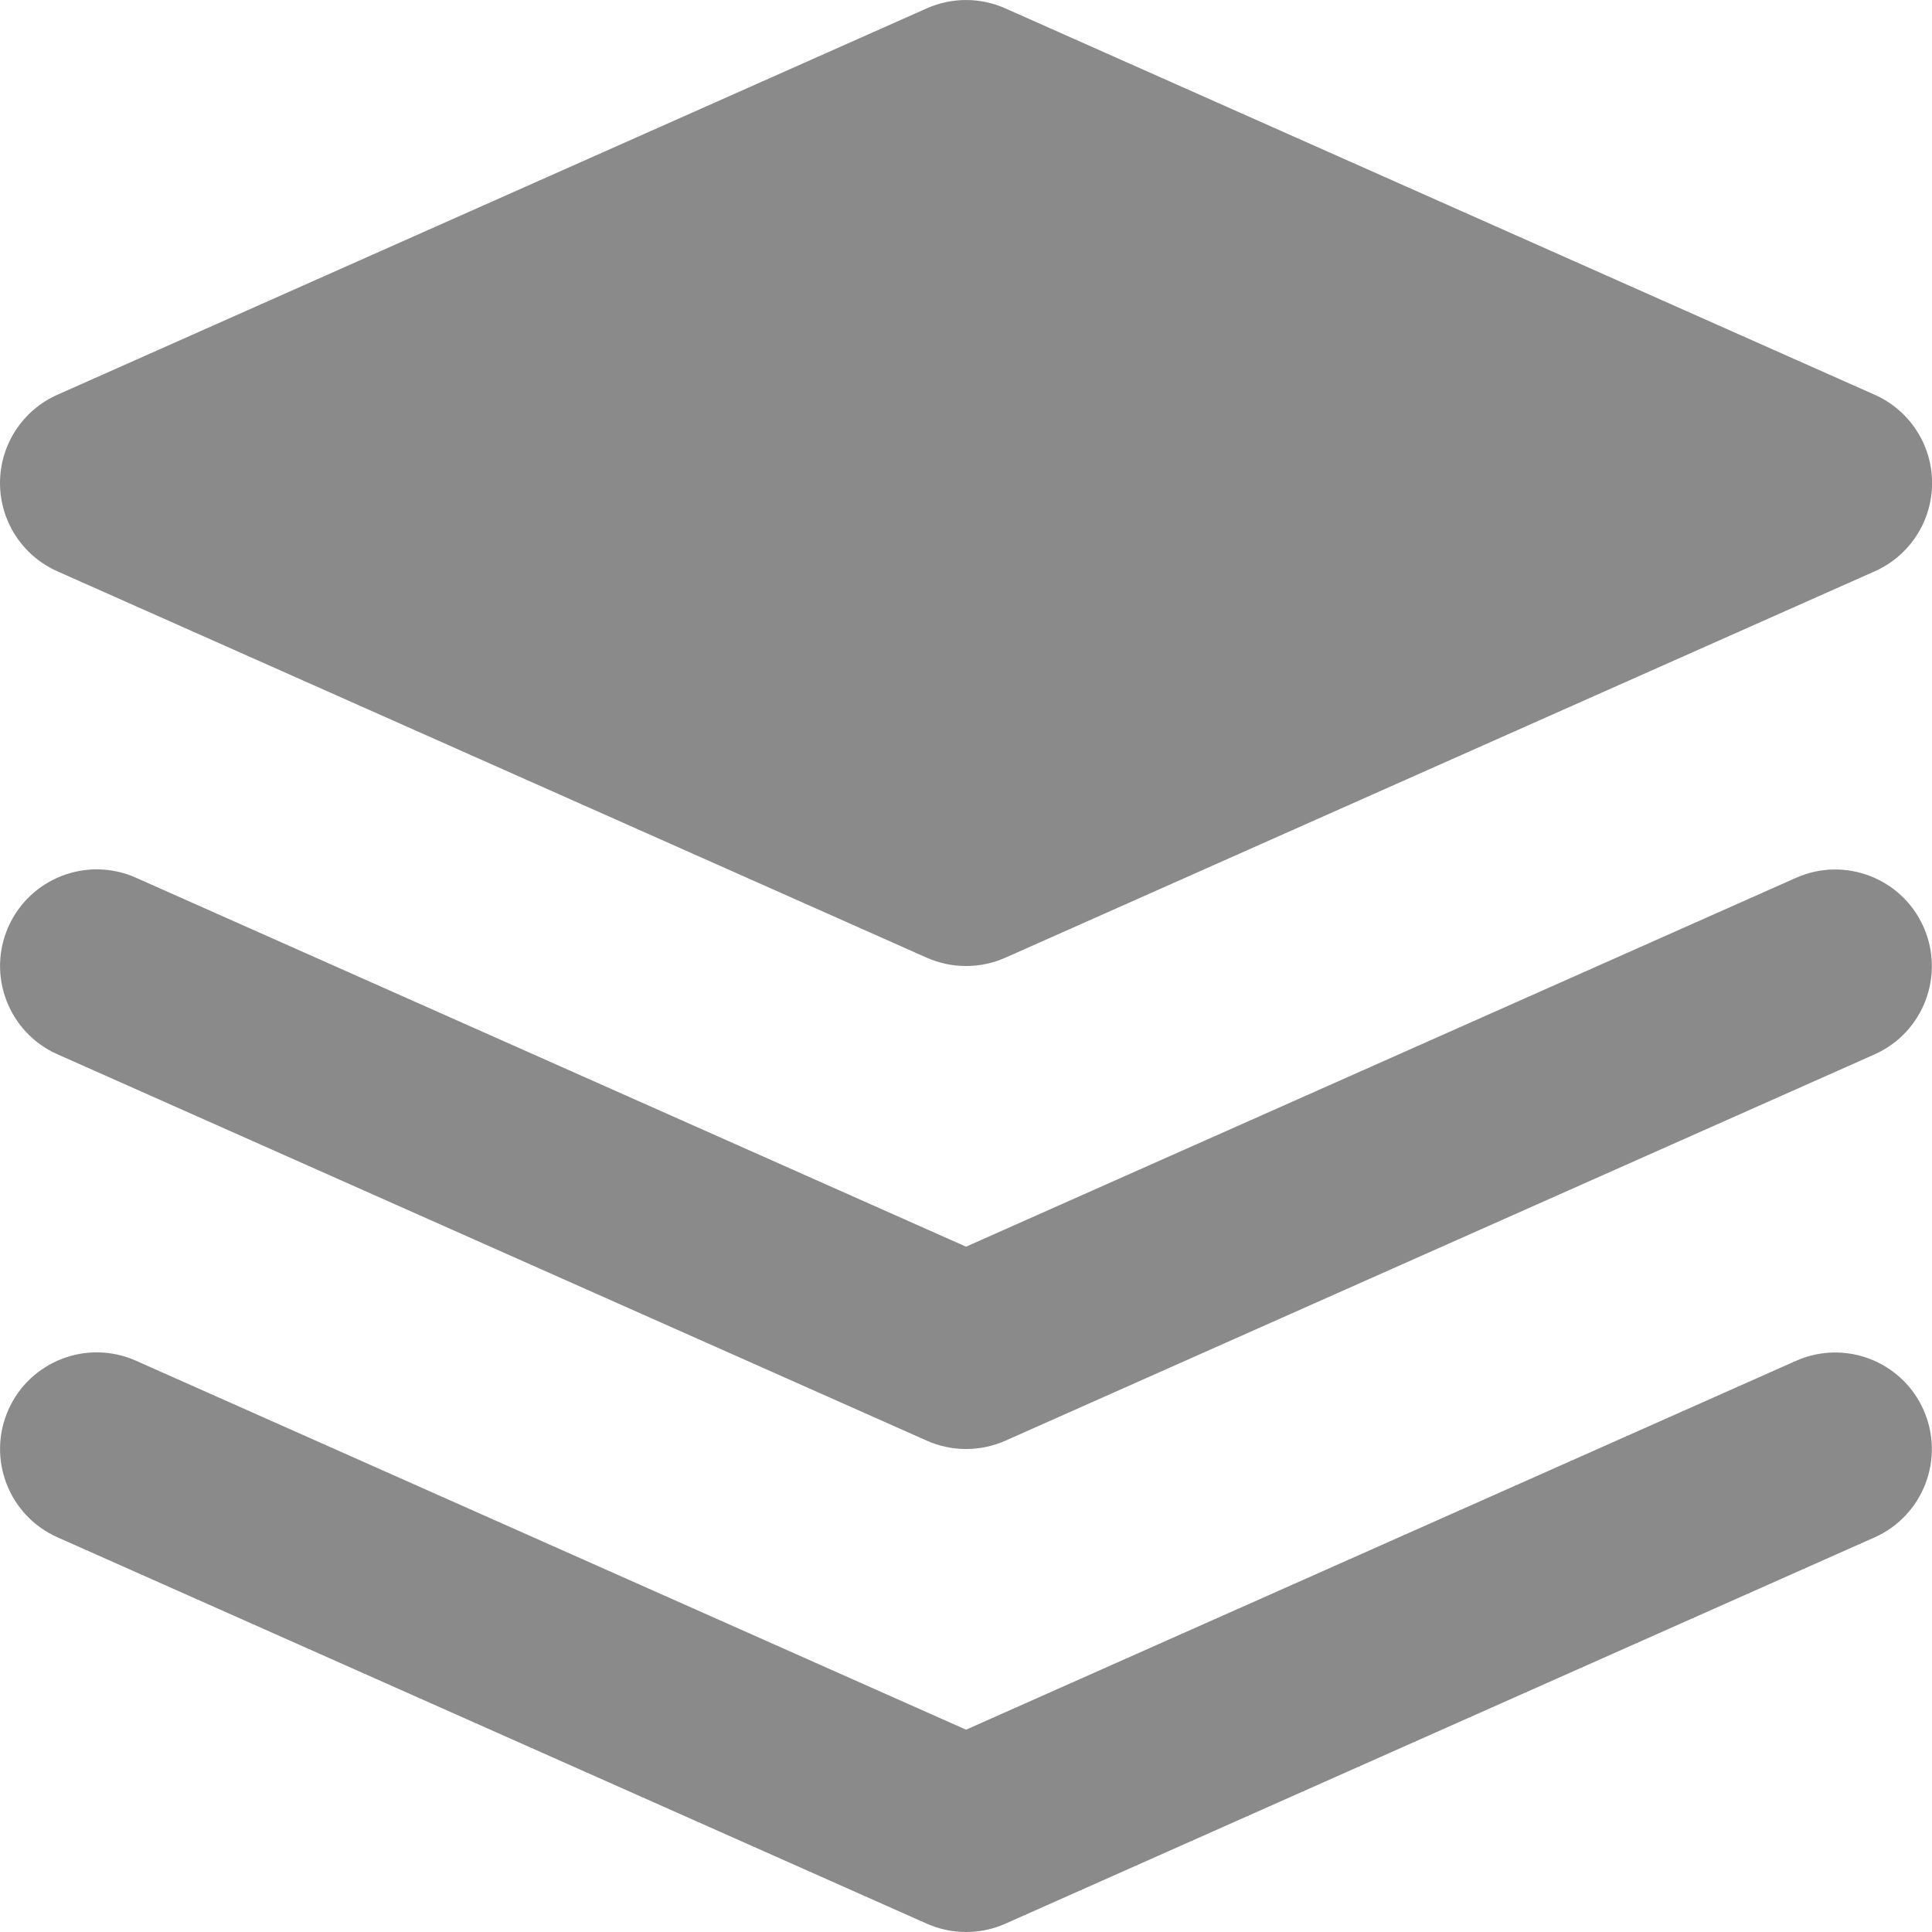
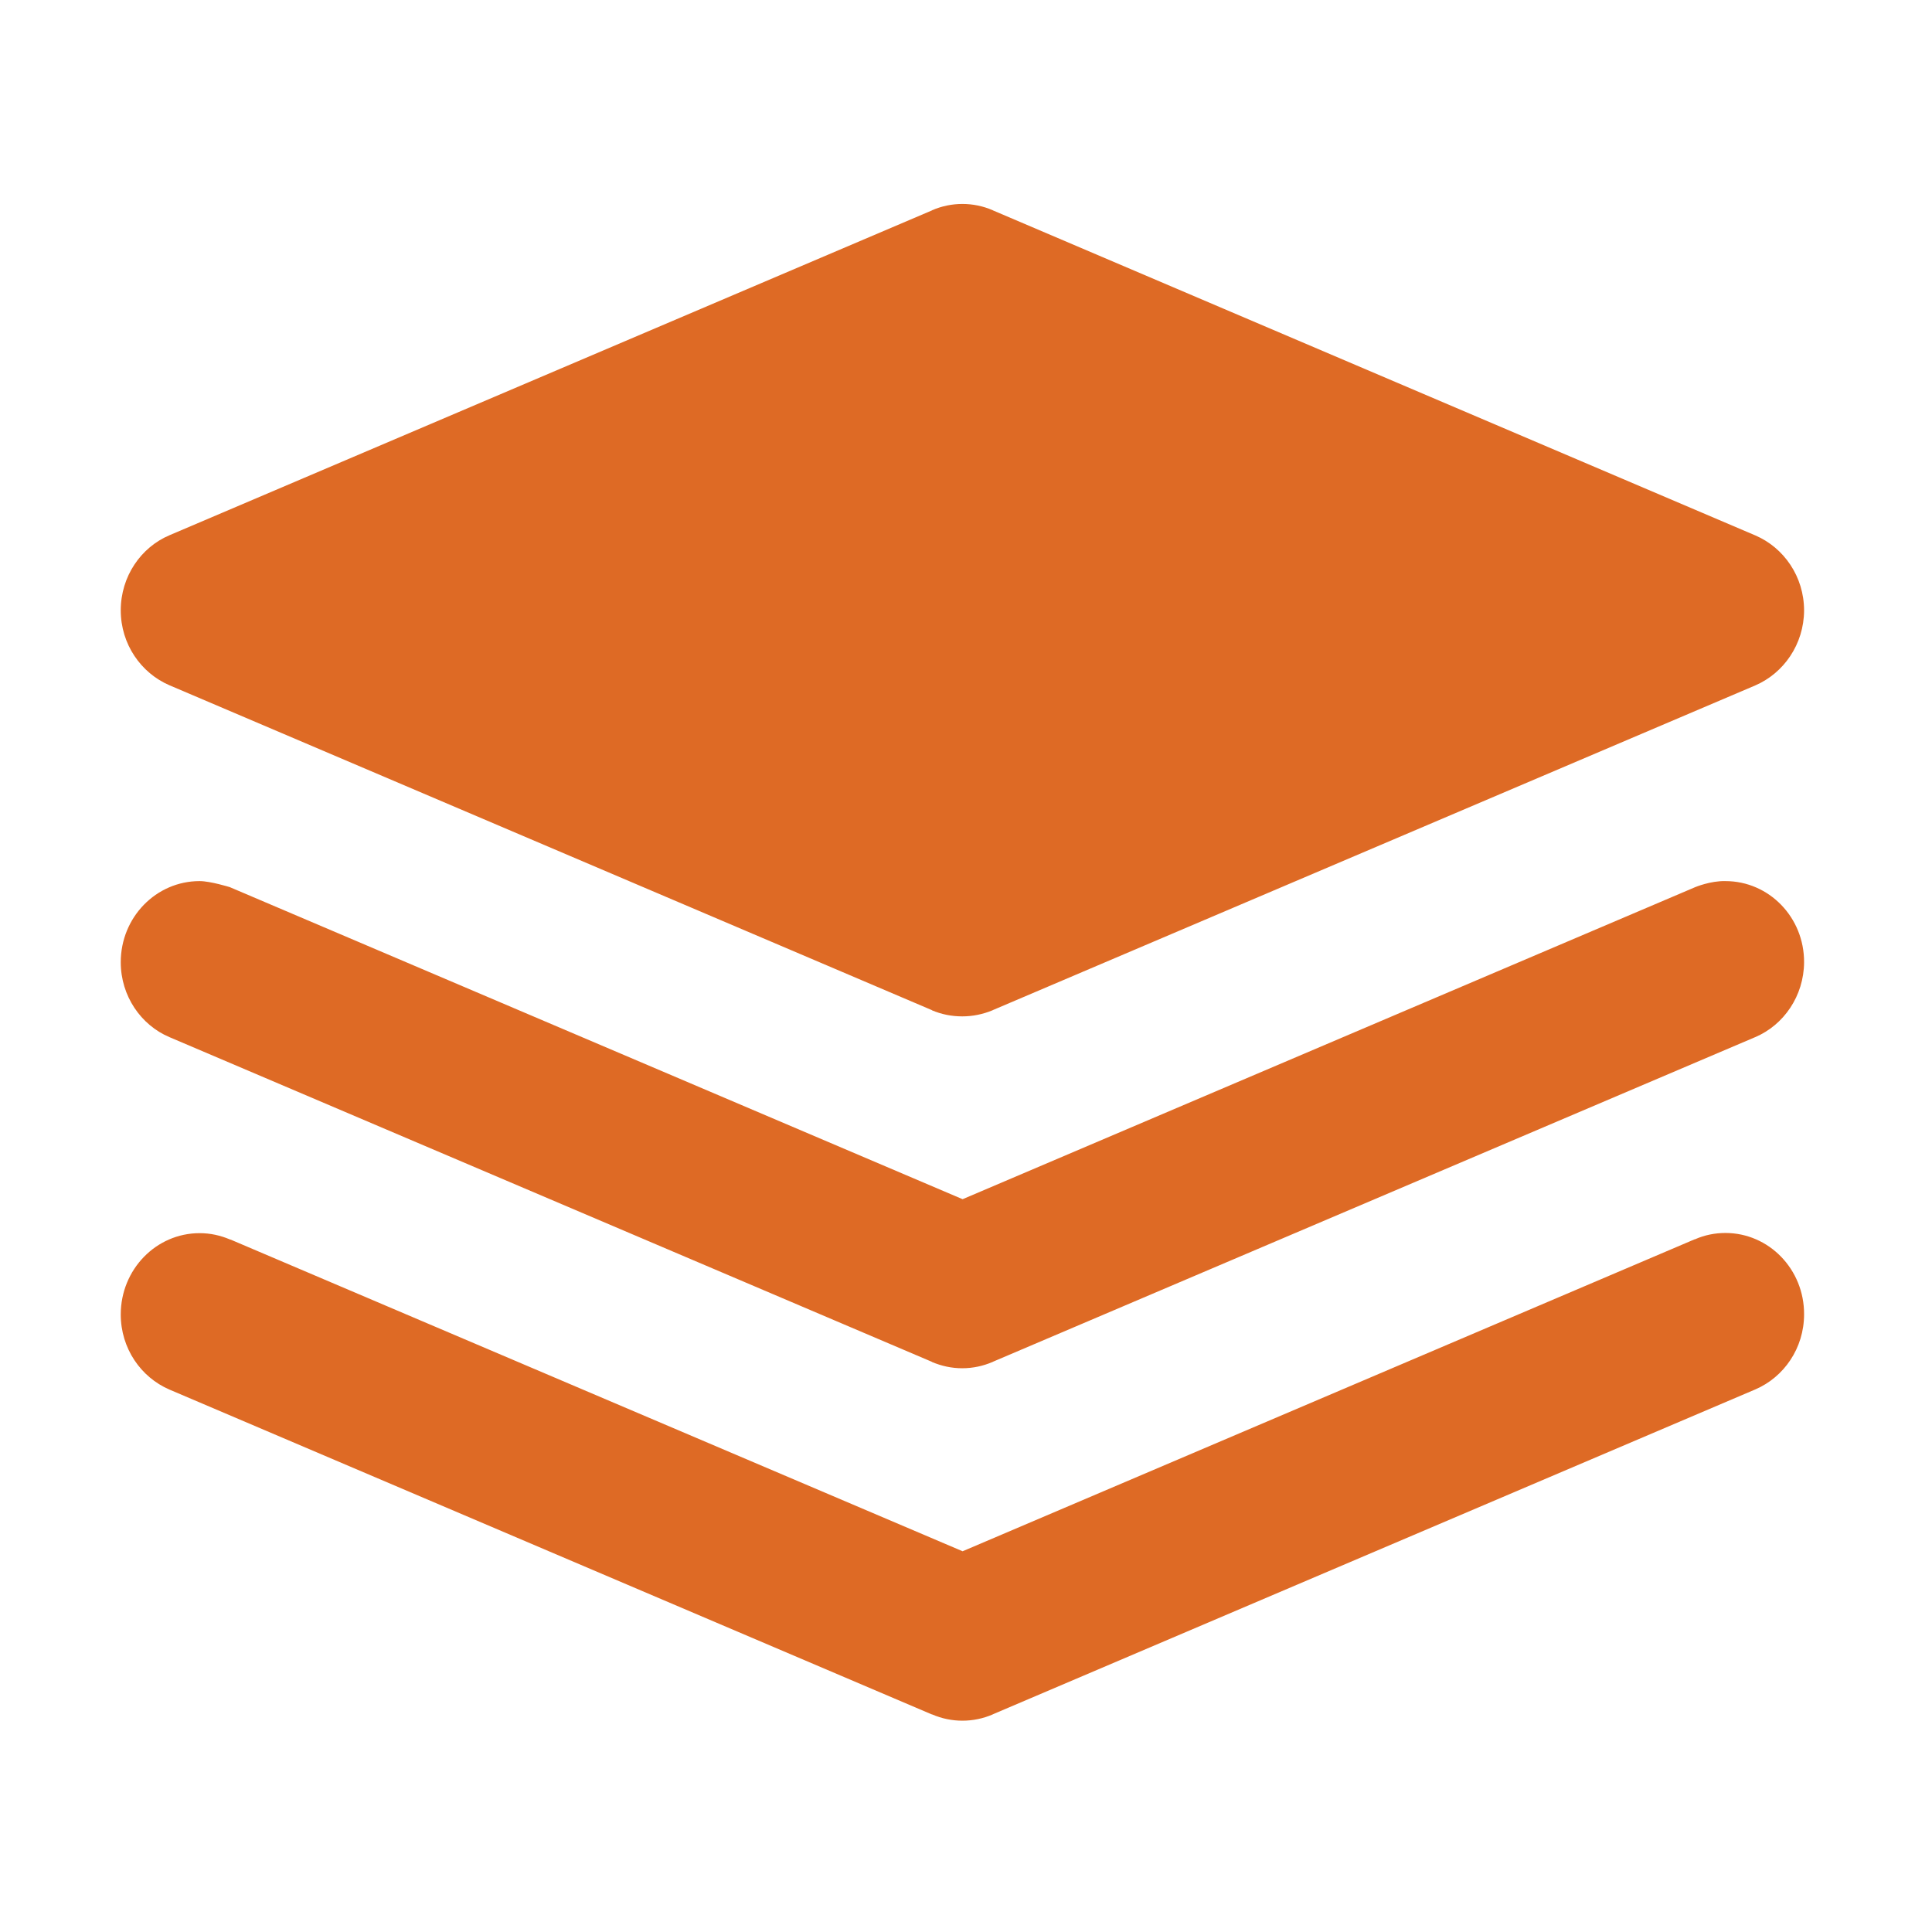
- <svg xmlns="http://www.w3.org/2000/svg" t="1569578784944" class="icon" viewBox="0 0 1024 1024" version="1.1" p-id="1790" width="16" height="16">
+ <svg xmlns="http://www.w3.org/2000/svg" t="1581131944807" class="icon" viewBox="0 0 1024 1024" version="1.1" p-id="8957" width="26" height="26">
  <defs>
    <style type="text/css" />
  </defs>
-   <path d="M993.622 209.224l-460.8-204.8a51.2 51.2 0 0 0-41.595 0l-460.8 204.8a51.2 51.2 0 0 0 0 93.593l460.8 204.8a51.384 51.384 0 0 0 41.595 0l460.8-204.8a51.2 51.2 0 0 0 0-93.593z" fill="#8A8A8A" p-id="1791" />
-   <path d="M512.035 768a51.2 51.2 0 0 1-20.787-4.403l-460.8-204.8a51.21 51.21 0 0 1 41.595-93.594l439.992 195.564 439.992-195.543a51.21 51.21 0 0 1 41.595 93.593l-460.8 204.8A51.2 51.2 0 0 1 512.035 768z" fill="#8A8A8A" p-id="1792" />
-   <path d="M512.035 1024a51.2 51.2 0 0 1-20.787-4.403l-460.8-204.8a51.21 51.21 0 0 1 41.595-93.594l439.992 195.564 439.992-195.543a51.21 51.21 0 0 1 41.595 93.593l-460.8 204.8a51.2 51.2 0 0 1-20.787 4.383z" fill="#8A8A8A" p-id="1793" />
+   <path d="M914.5 653.5c-5.5 0-11 1.1-16 3.3l-0.2 0.1h-0.2L510.2 822.2 122.2 657h-0.2l-0.2-0.1c-5-2.1-10.3-3.3-16-3.3-23.1 0-41.8 19.3-41.8 43.1 0 18 10.7 33.3 25.8 39.8l403.9 172.1 0.4 0.1c10.2 4.4 21.8 4.4 32 0l0.2-0.1c0.1 0 0.1-0.1 0.2-0.1l403.9-172.1c15.1-6.5 25.8-21.8 25.8-39.8 0.1-23.8-18.6-43.1-41.7-43.1z m0-186.5c-7.9-0.2-16 3.2-16 3.2L510.2 635.6 121.8 470.2s-10.3-3.2-16-3.2C82.7 467 64 486.2 64 510c0 17.9 10.7 33.3 25.8 39.7l403.9 172c0.1 0 0.1 0.1 0.2 0.1l0.1 0.1c5 2.1 10.3 3.3 16 3.3 5.7 0 11.1-1.2 16-3.3l0.2-0.1c0.1 0 0.1 0 0.2-0.1l403.9-172c15.1-6.4 25.8-21.8 25.9-39.7 0.1-23.8-18.6-43-41.7-43zM89.8 363.2l403.9 172.1c0.1 0 0.1 0 0.2 0.1l0.1 0.1c5 2.1 10.3 3.2 16 3.2 5.5 0 10.9-1.1 16-3.2l0.2-0.1 0.2-0.1 403.9-172c15.1-6.5 25.8-21.8 25.9-39.7 0-18-10.7-33.3-25.8-39.8L526.5 111.6c-0.1 0-0.1 0-0.2-0.1l-0.2-0.1c-10.2-4.4-21.8-4.4-32 0l-0.1 0.1L89.8 283.7C74.7 290.1 64 305.5 64 323.5c0 17.9 10.7 33.2 25.8 39.7z" fill="#de6a25" p-id="8958" />
</svg>
